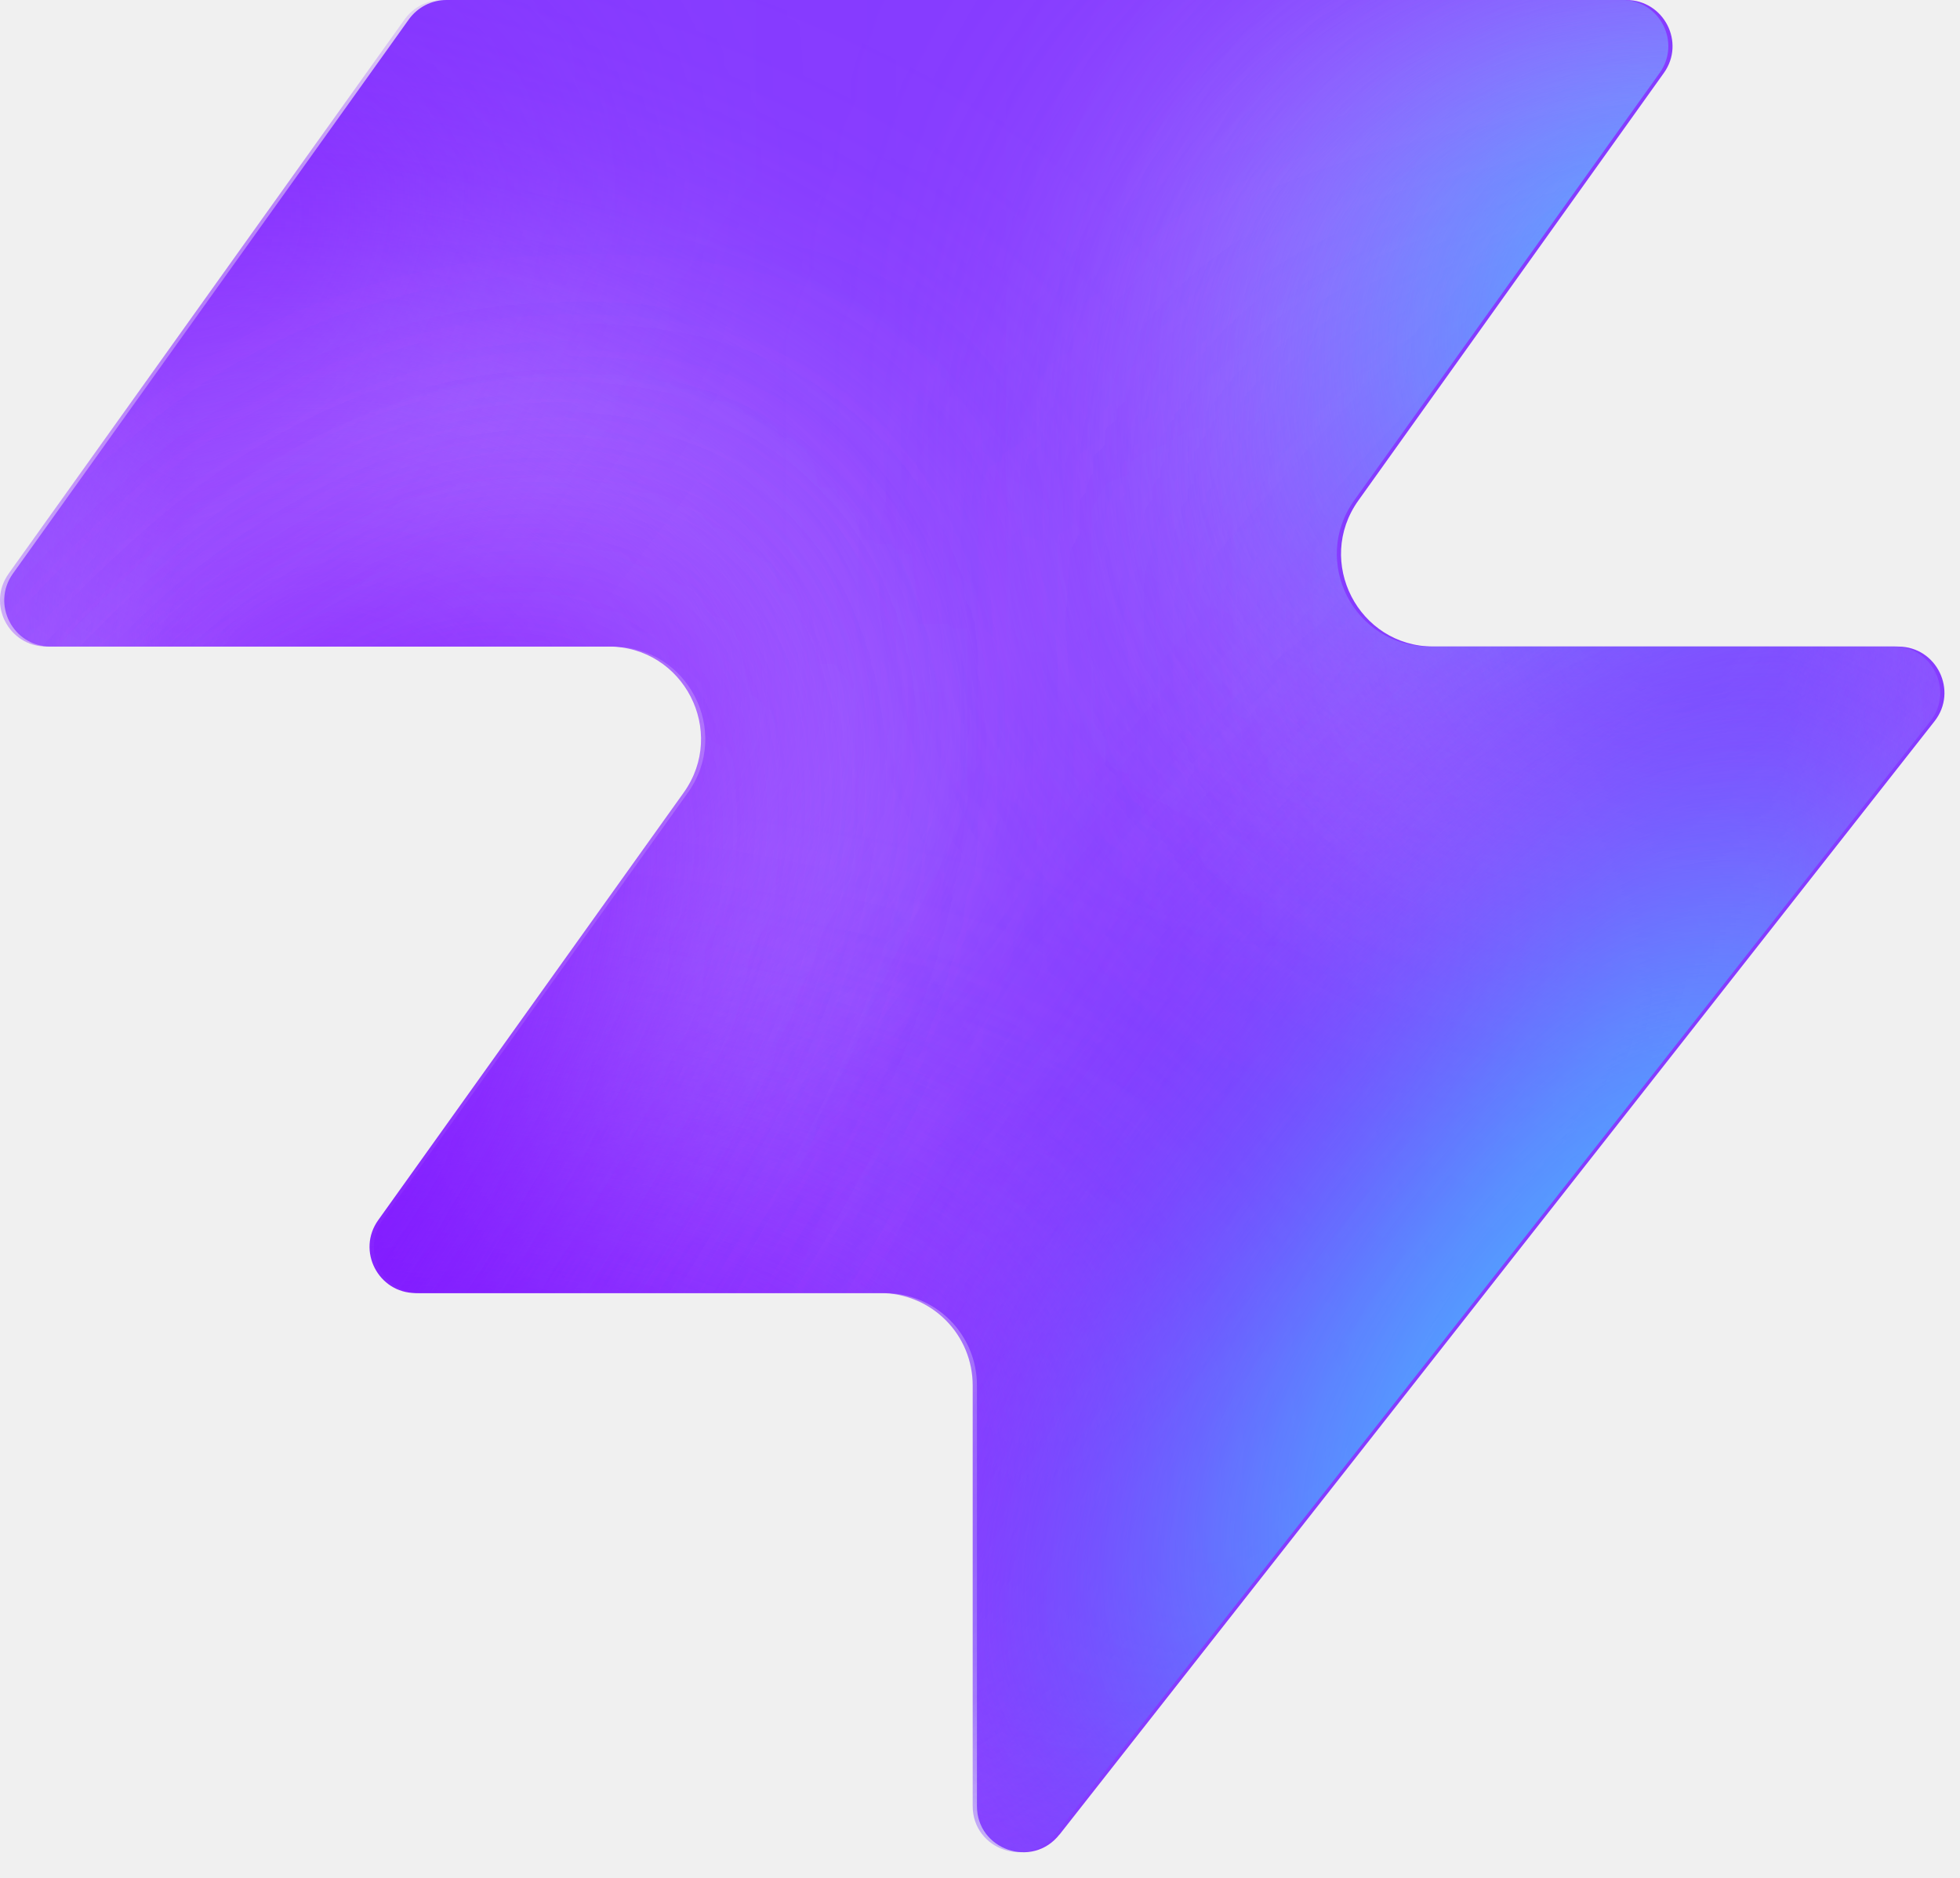
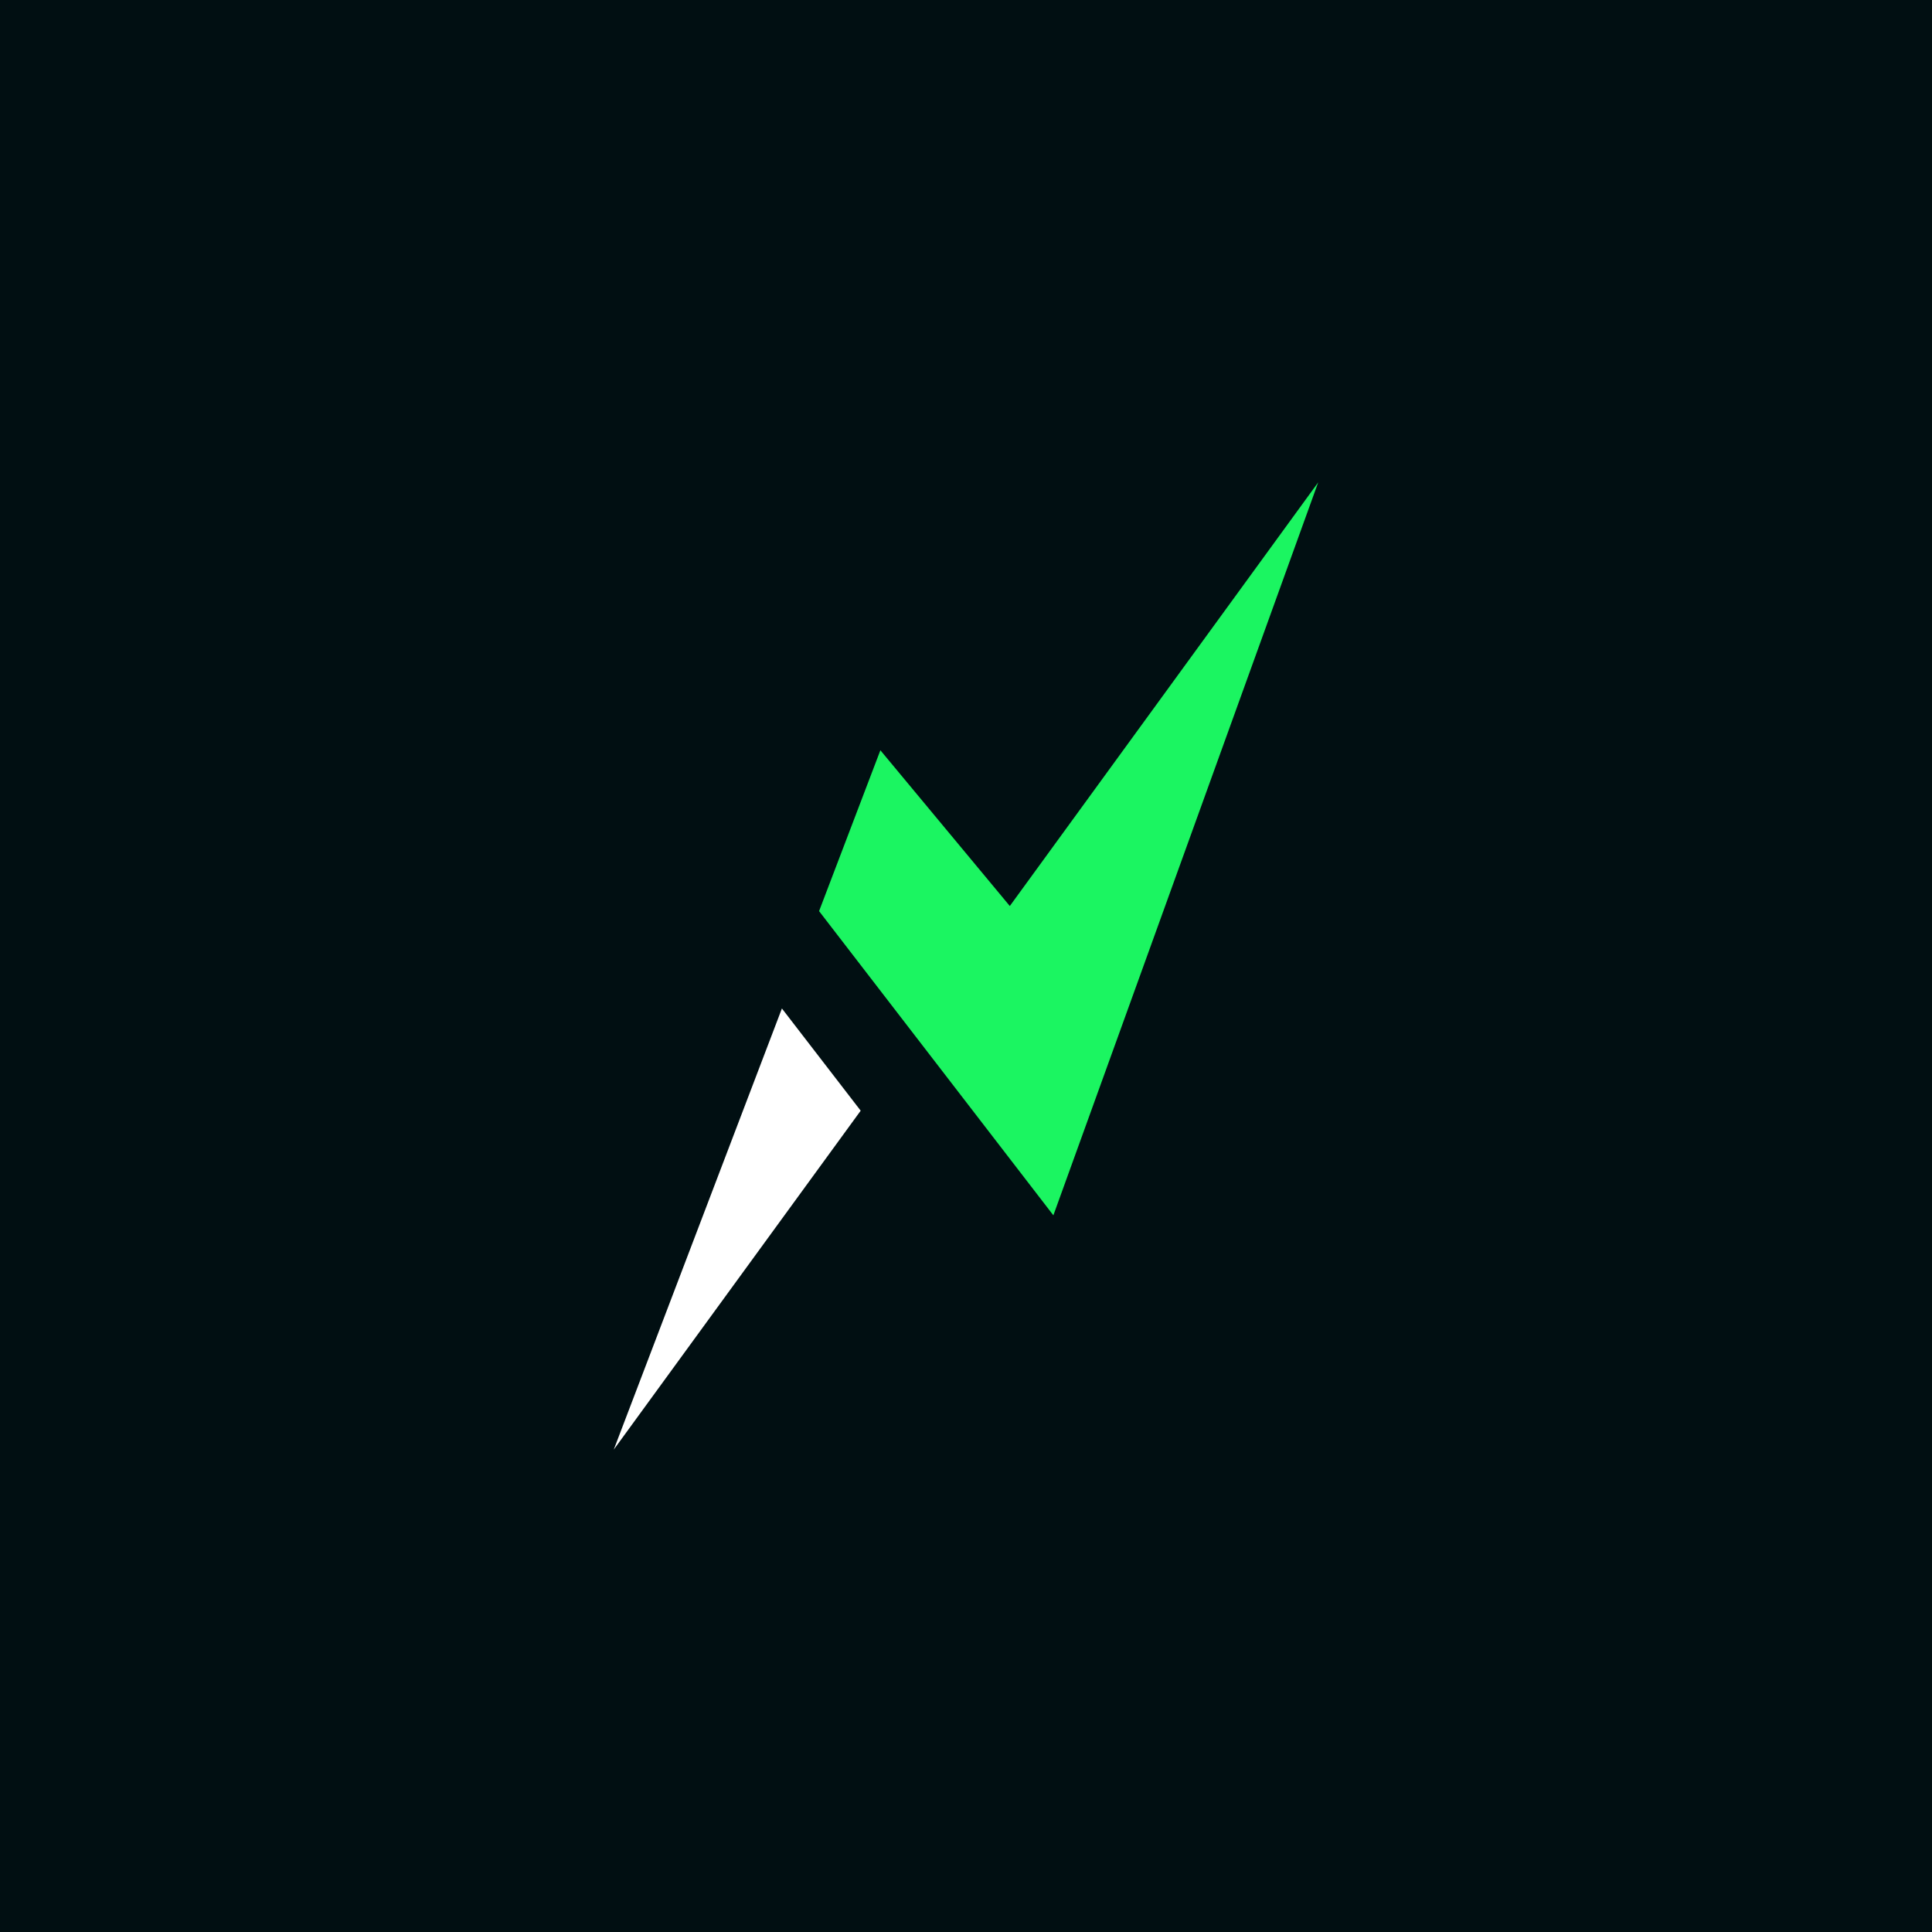
- <svg xmlns="http://www.w3.org/2000/svg" width="48" height="46" fill="none" viewBox="0 0 48 46">
-   <path fill="#863bff" d="M25.946 44.938c-.664.845-2.021.375-2.021-.698V33.937a2.26 2.26 0 0 0-2.262-2.262H10.287c-.92 0-1.456-1.04-.92-1.788l7.48-10.471c1.07-1.497 0-3.578-1.842-3.578H1.237c-.92 0-1.456-1.04-.92-1.788L10.013.474c.214-.297.556-.474.92-.474h28.894c.92 0 1.456 1.04.92 1.788l-7.48 10.471c-1.07 1.498 0 3.579 1.842 3.579h11.377c.943 0 1.473 1.088.89 1.83L25.947 44.94z" style="fill:#863bff;fill:color(display-p3 .525 .23 1);fill-opacity:1" />
-   <mask id="a" width="48" height="46" x="0" y="0" maskUnits="userSpaceOnUse" style="mask-type:alpha">
-     <path fill="#000" d="M25.842 44.938c-.664.844-2.021.375-2.021-.698V33.937a2.26 2.26 0 0 0-2.262-2.262H10.183c-.92 0-1.456-1.04-.92-1.788l7.48-10.471c1.07-1.498 0-3.579-1.842-3.579H1.133c-.92 0-1.456-1.04-.92-1.787L9.91.473c.214-.297.556-.474.92-.474h28.894c.92 0 1.456 1.04.92 1.788l-7.48 10.471c-1.07 1.498 0 3.578 1.842 3.578h11.377c.943 0 1.473 1.088.89 1.832L25.843 44.94z" style="fill:#000;fill-opacity:1" />
-   </mask>
-   <g mask="url(#a)">
-     <g filter="url(#b)">
-       <ellipse cx="5.508" cy="14.704" fill="#ede6ff" rx="5.508" ry="14.704" style="fill:#ede6ff;fill:color(display-p3 .927 .903 1);fill-opacity:1" transform="matrix(.00324 1 1 -.00324 -4.47 31.516)" />
-     </g>
-     <g filter="url(#c)">
-       <ellipse cx="10.399" cy="29.851" fill="#ede6ff" rx="10.399" ry="29.851" style="fill:#ede6ff;fill:color(display-p3 .927 .903 1);fill-opacity:1" transform="matrix(.00324 1 1 -.00324 -39.328 7.883)" />
-     </g>
-     <g filter="url(#d)">
-       <ellipse cx="5.508" cy="30.487" fill="#7e14ff" rx="5.508" ry="30.487" style="fill:#7e14ff;fill:color(display-p3 .492 .077 1);fill-opacity:1" transform="rotate(89.814 -25.913 -14.639)scale(1 -1)" />
-     </g>
-     <g filter="url(#e)">
-       <ellipse cx="5.508" cy="30.599" fill="#7e14ff" rx="5.508" ry="30.599" style="fill:#7e14ff;fill:color(display-p3 .492 .077 1);fill-opacity:1" transform="rotate(89.814 -32.644 -3.334)scale(1 -1)" />
-     </g>
-     <g filter="url(#f)">
-       <ellipse cx="5.508" cy="30.599" fill="#7e14ff" rx="5.508" ry="30.599" style="fill:#7e14ff;fill:color(display-p3 .492 .077 1);fill-opacity:1" transform="matrix(.00324 1 1 -.00324 -34.34 30.47)" />
-     </g>
-     <g filter="url(#g)">
-       <ellipse cx="14.072" cy="22.078" fill="#ede6ff" rx="14.072" ry="22.078" style="fill:#ede6ff;fill:color(display-p3 .927 .903 1);fill-opacity:1" transform="rotate(93.35 24.506 48.493)scale(-1 1)" />
-     </g>
-     <g filter="url(#h)">
-       <ellipse cx="3.47" cy="21.501" fill="#7e14ff" rx="3.47" ry="21.501" style="fill:#7e14ff;fill:color(display-p3 .492 .077 1);fill-opacity:1" transform="rotate(89.009 28.708 47.59)scale(-1 1)" />
-     </g>
-     <g filter="url(#i)">
-       <ellipse cx="3.47" cy="21.501" fill="#7e14ff" rx="3.47" ry="21.501" style="fill:#7e14ff;fill:color(display-p3 .492 .077 1);fill-opacity:1" transform="rotate(89.009 28.708 47.59)scale(-1 1)" />
-     </g>
-     <g filter="url(#j)">
-       <ellipse cx=".387" cy="8.972" fill="#7e14ff" rx="4.407" ry="29.108" style="fill:#7e14ff;fill:color(display-p3 .492 .077 1);fill-opacity:1" transform="rotate(39.51 .387 8.972)" />
-     </g>
-     <g filter="url(#k)">
-       <ellipse cx="47.523" cy="-6.092" fill="#7e14ff" rx="4.407" ry="29.108" style="fill:#7e14ff;fill:color(display-p3 .492 .077 1);fill-opacity:1" transform="rotate(37.892 47.523 -6.092)" />
-     </g>
-     <g filter="url(#l)">
-       <ellipse cx="41.412" cy="6.333" fill="#47bfff" rx="5.971" ry="9.665" style="fill:#47bfff;fill:color(display-p3 .28 .748 1);fill-opacity:1" transform="rotate(37.892 41.412 6.333)" />
-     </g>
-     <g filter="url(#m)">
-       <ellipse cx="-1.879" cy="38.332" fill="#7e14ff" rx="4.407" ry="29.108" style="fill:#7e14ff;fill:color(display-p3 .492 .077 1);fill-opacity:1" transform="rotate(37.892 -1.88 38.332)" />
-     </g>
-     <g filter="url(#n)">
-       <ellipse cx="-1.879" cy="38.332" fill="#7e14ff" rx="4.407" ry="29.108" style="fill:#7e14ff;fill:color(display-p3 .492 .077 1);fill-opacity:1" transform="rotate(37.892 -1.88 38.332)" />
-     </g>
-     <g filter="url(#o)">
-       <ellipse cx="35.651" cy="29.907" fill="#7e14ff" rx="4.407" ry="29.108" style="fill:#7e14ff;fill:color(display-p3 .492 .077 1);fill-opacity:1" transform="rotate(37.892 35.651 29.907)" />
-     </g>
-     <g filter="url(#p)">
-       <ellipse cx="38.418" cy="32.4" fill="#47bfff" rx="5.971" ry="15.297" style="fill:#47bfff;fill:color(display-p3 .28 .748 1);fill-opacity:1" transform="rotate(37.892 38.418 32.4)" />
-     </g>
+ <svg xmlns="http://www.w3.org/2000/svg" id="Layer_1" data-name="Layer 1" viewBox="0 0 595.28 595.28">
+   <defs>
+     <style>
+       .cls-1 {
+         fill: #010f12;
+       }
+ 
+       .cls-2 {
+         fill: #fff;
+       }
+ 
+       .cls-3 {
+         fill: #1bf561;
+       }
+     </style>
+   </defs>
+   <rect class="cls-1" x="0" y="0" width="595.28" height="595.28" />
+   <g>
+     <polygon class="cls-3" points="406.16 148.62 344.47 319.38 324.56 374.46 252.37 280.73 271.26 231.17 311.14 279.16 406.16 148.62" />
+     <polygon class="cls-2" points="265.19 342.22 189.11 446.65 240.92 310.73 265.19 342.22" />
  </g>
-   <defs>
-     <filter id="b" width="60.045" height="41.654" x="-19.77" y="16.149" color-interpolation-filters="sRGB" filterUnits="userSpaceOnUse">
-       <feFlood flood-opacity="0" result="BackgroundImageFix" />
-       <feBlend in="SourceGraphic" in2="BackgroundImageFix" result="shape" />
-       <feGaussianBlur result="effect1_foregroundBlur_2002_17158" stdDeviation="7.659" />
-     </filter>
-     <filter id="c" width="90.34" height="51.437" x="-54.613" y="-7.533" color-interpolation-filters="sRGB" filterUnits="userSpaceOnUse">
-       <feFlood flood-opacity="0" result="BackgroundImageFix" />
-       <feBlend in="SourceGraphic" in2="BackgroundImageFix" result="shape" />
-       <feGaussianBlur result="effect1_foregroundBlur_2002_17158" stdDeviation="7.659" />
-     </filter>
-     <filter id="d" width="79.355" height="29.4" x="-49.64" y="2.03" color-interpolation-filters="sRGB" filterUnits="userSpaceOnUse">
-       <feFlood flood-opacity="0" result="BackgroundImageFix" />
-       <feBlend in="SourceGraphic" in2="BackgroundImageFix" result="shape" />
-       <feGaussianBlur result="effect1_foregroundBlur_2002_17158" stdDeviation="4.596" />
-     </filter>
-     <filter id="e" width="79.579" height="29.4" x="-45.045" y="20.029" color-interpolation-filters="sRGB" filterUnits="userSpaceOnUse">
-       <feFlood flood-opacity="0" result="BackgroundImageFix" />
-       <feBlend in="SourceGraphic" in2="BackgroundImageFix" result="shape" />
-       <feGaussianBlur result="effect1_foregroundBlur_2002_17158" stdDeviation="4.596" />
-     </filter>
-     <filter id="f" width="79.579" height="29.4" x="-43.513" y="21.178" color-interpolation-filters="sRGB" filterUnits="userSpaceOnUse">
-       <feFlood flood-opacity="0" result="BackgroundImageFix" />
-       <feBlend in="SourceGraphic" in2="BackgroundImageFix" result="shape" />
-       <feGaussianBlur result="effect1_foregroundBlur_2002_17158" stdDeviation="4.596" />
-     </filter>
-     <filter id="g" width="74.749" height="58.852" x="15.756" y="-17.901" color-interpolation-filters="sRGB" filterUnits="userSpaceOnUse">
-       <feFlood flood-opacity="0" result="BackgroundImageFix" />
-       <feBlend in="SourceGraphic" in2="BackgroundImageFix" result="shape" />
-       <feGaussianBlur result="effect1_foregroundBlur_2002_17158" stdDeviation="7.659" />
-     </filter>
-     <filter id="h" width="61.377" height="25.362" x="23.548" y="2.284" color-interpolation-filters="sRGB" filterUnits="userSpaceOnUse">
-       <feFlood flood-opacity="0" result="BackgroundImageFix" />
-       <feBlend in="SourceGraphic" in2="BackgroundImageFix" result="shape" />
-       <feGaussianBlur result="effect1_foregroundBlur_2002_17158" stdDeviation="4.596" />
-     </filter>
-     <filter id="i" width="61.377" height="25.362" x="23.548" y="2.284" color-interpolation-filters="sRGB" filterUnits="userSpaceOnUse">
-       <feFlood flood-opacity="0" result="BackgroundImageFix" />
-       <feBlend in="SourceGraphic" in2="BackgroundImageFix" result="shape" />
-       <feGaussianBlur result="effect1_foregroundBlur_2002_17158" stdDeviation="4.596" />
-     </filter>
-     <filter id="j" width="56.045" height="63.649" x="-27.636" y="-22.853" color-interpolation-filters="sRGB" filterUnits="userSpaceOnUse">
-       <feFlood flood-opacity="0" result="BackgroundImageFix" />
-       <feBlend in="SourceGraphic" in2="BackgroundImageFix" result="shape" />
-       <feGaussianBlur result="effect1_foregroundBlur_2002_17158" stdDeviation="4.596" />
-     </filter>
-     <filter id="k" width="54.814" height="64.646" x="20.116" y="-38.415" color-interpolation-filters="sRGB" filterUnits="userSpaceOnUse">
-       <feFlood flood-opacity="0" result="BackgroundImageFix" />
-       <feBlend in="SourceGraphic" in2="BackgroundImageFix" result="shape" />
-       <feGaussianBlur result="effect1_foregroundBlur_2002_17158" stdDeviation="4.596" />
-     </filter>
-     <filter id="l" width="33.541" height="35.313" x="24.641" y="-11.323" color-interpolation-filters="sRGB" filterUnits="userSpaceOnUse">
-       <feFlood flood-opacity="0" result="BackgroundImageFix" />
-       <feBlend in="SourceGraphic" in2="BackgroundImageFix" result="shape" />
-       <feGaussianBlur result="effect1_foregroundBlur_2002_17158" stdDeviation="4.596" />
-     </filter>
-     <filter id="m" width="54.814" height="64.646" x="-29.286" y="6.009" color-interpolation-filters="sRGB" filterUnits="userSpaceOnUse">
-       <feFlood flood-opacity="0" result="BackgroundImageFix" />
-       <feBlend in="SourceGraphic" in2="BackgroundImageFix" result="shape" />
-       <feGaussianBlur result="effect1_foregroundBlur_2002_17158" stdDeviation="4.596" />
-     </filter>
-     <filter id="n" width="54.814" height="64.646" x="-29.286" y="6.009" color-interpolation-filters="sRGB" filterUnits="userSpaceOnUse">
-       <feFlood flood-opacity="0" result="BackgroundImageFix" />
-       <feBlend in="SourceGraphic" in2="BackgroundImageFix" result="shape" />
-       <feGaussianBlur result="effect1_foregroundBlur_2002_17158" stdDeviation="4.596" />
-     </filter>
-     <filter id="o" width="54.814" height="64.646" x="8.244" y="-2.416" color-interpolation-filters="sRGB" filterUnits="userSpaceOnUse">
-       <feFlood flood-opacity="0" result="BackgroundImageFix" />
-       <feBlend in="SourceGraphic" in2="BackgroundImageFix" result="shape" />
-       <feGaussianBlur result="effect1_foregroundBlur_2002_17158" stdDeviation="4.596" />
-     </filter>
-     <filter id="p" width="39.409" height="43.623" x="18.713" y="10.588" color-interpolation-filters="sRGB" filterUnits="userSpaceOnUse">
-       <feFlood flood-opacity="0" result="BackgroundImageFix" />
-       <feBlend in="SourceGraphic" in2="BackgroundImageFix" result="shape" />
-       <feGaussianBlur result="effect1_foregroundBlur_2002_17158" stdDeviation="4.596" />
-     </filter>
-   </defs>
</svg>
